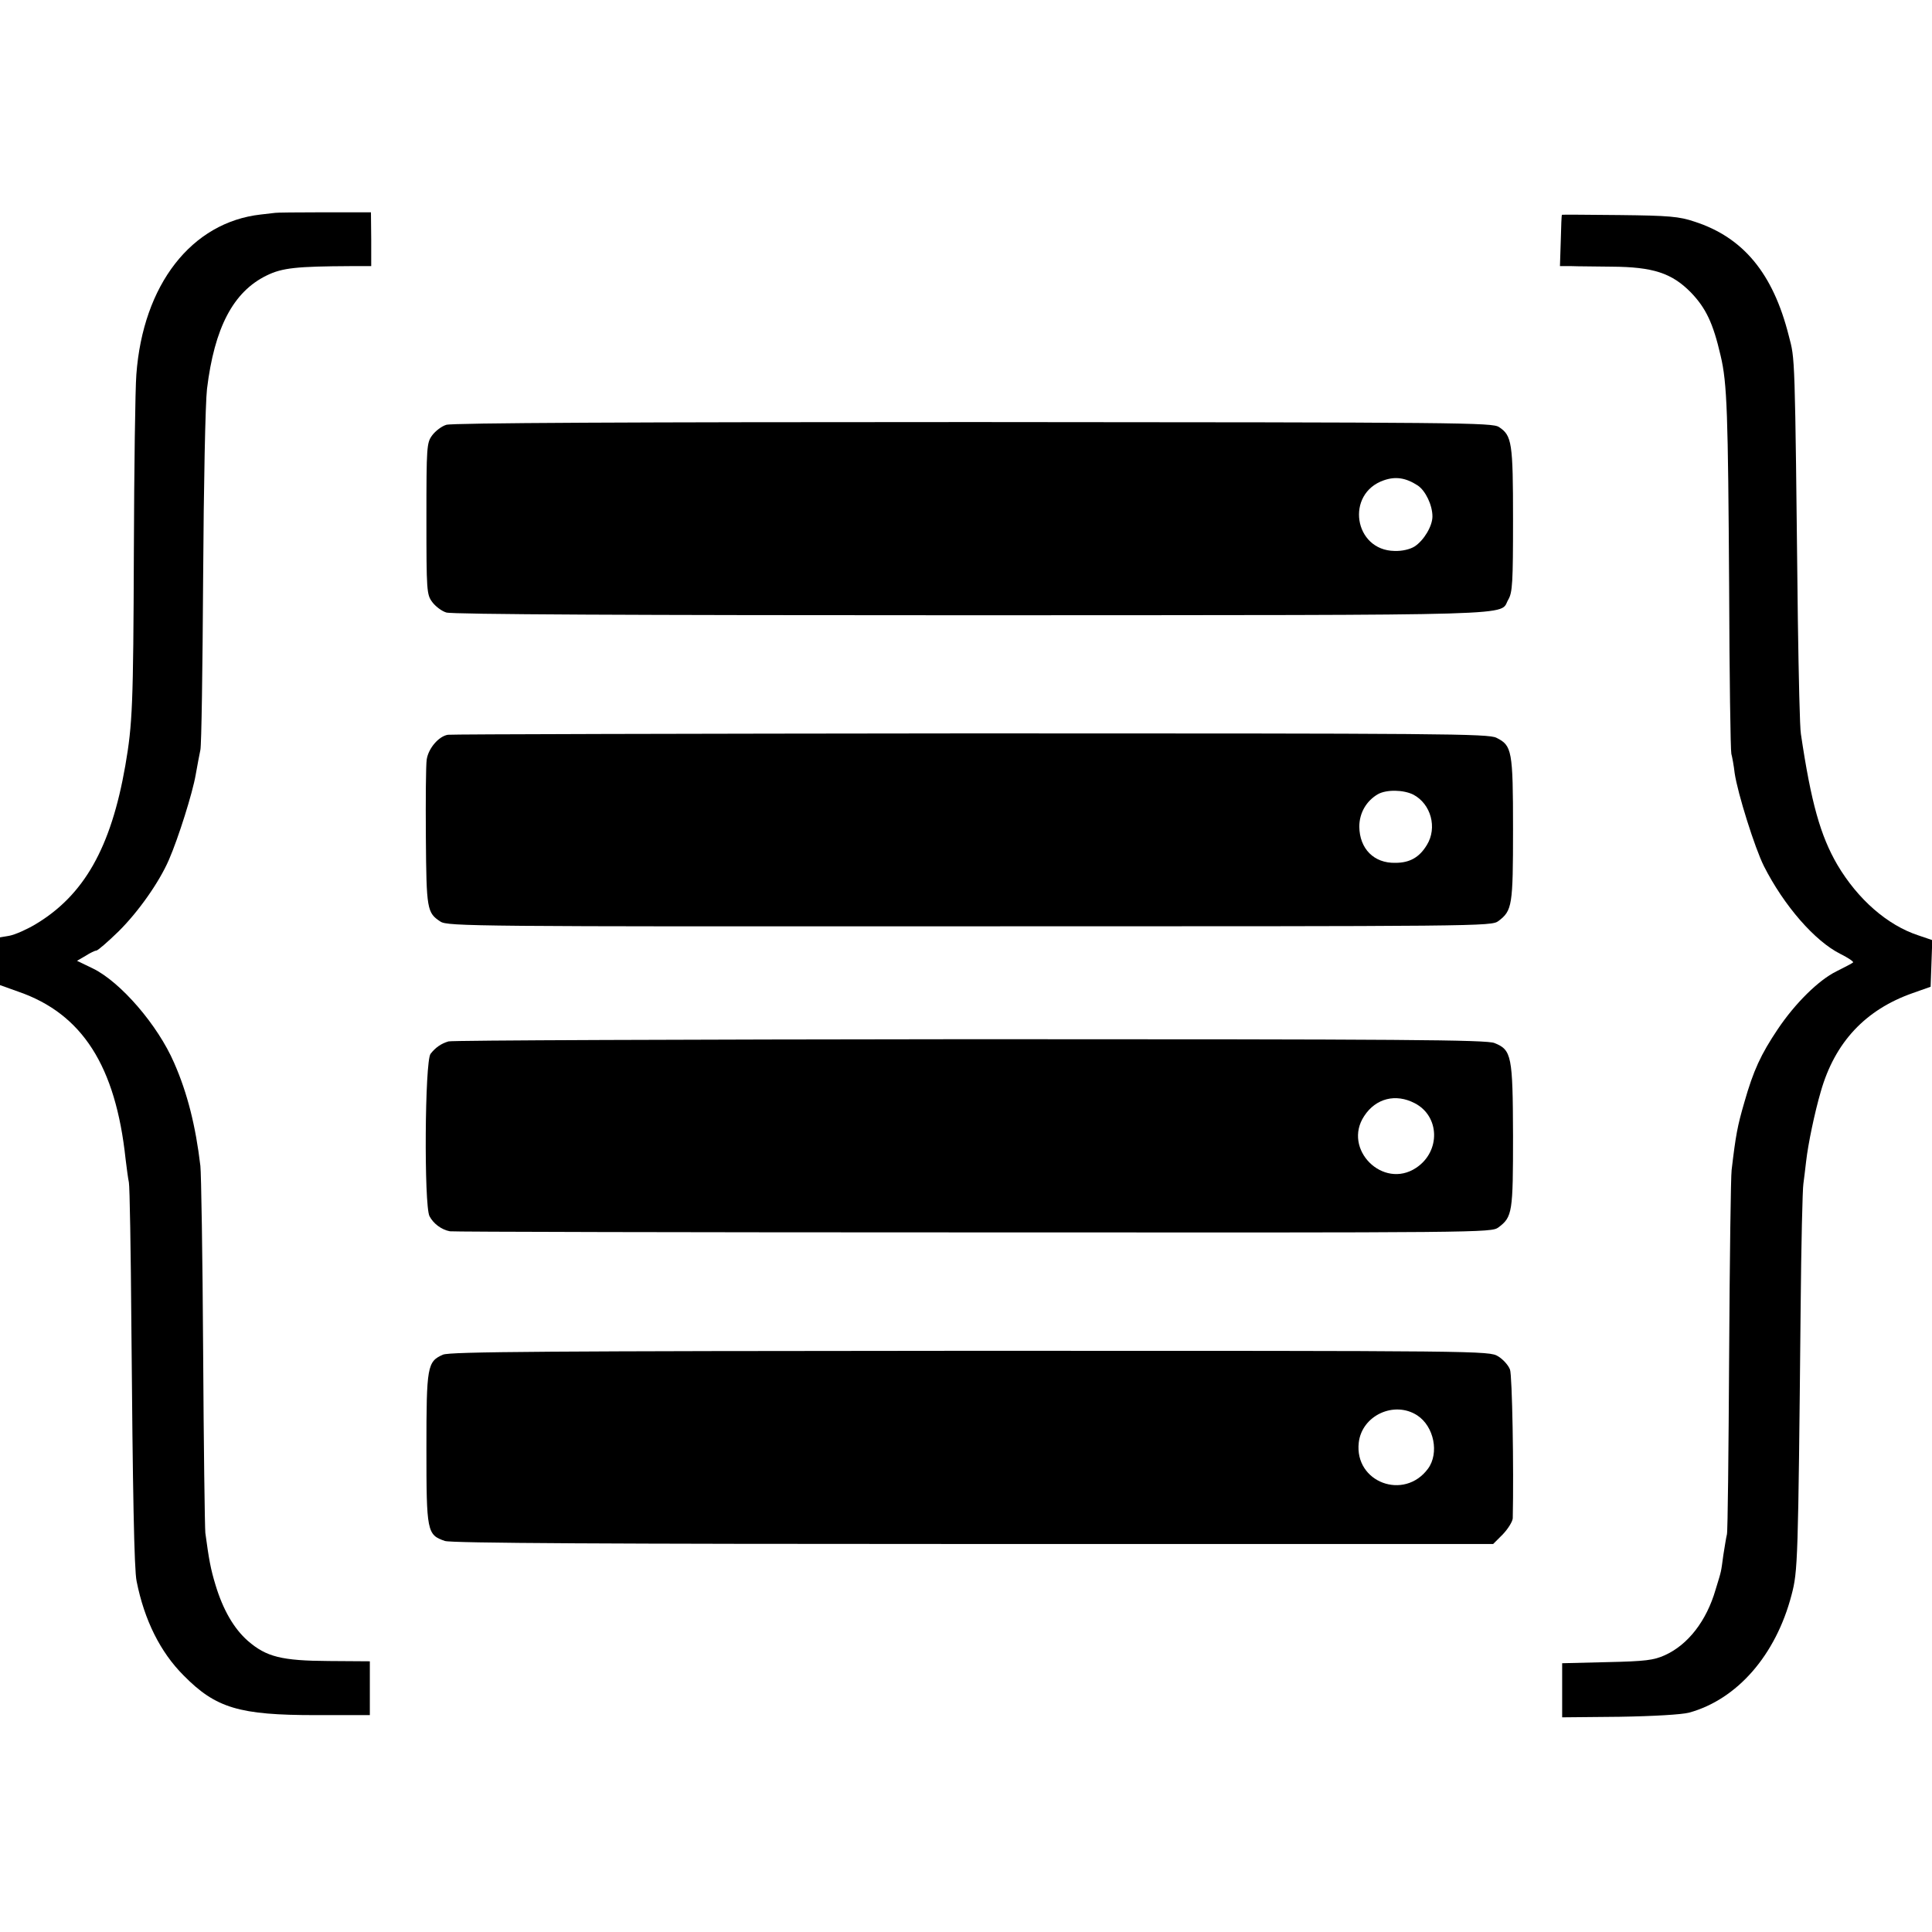
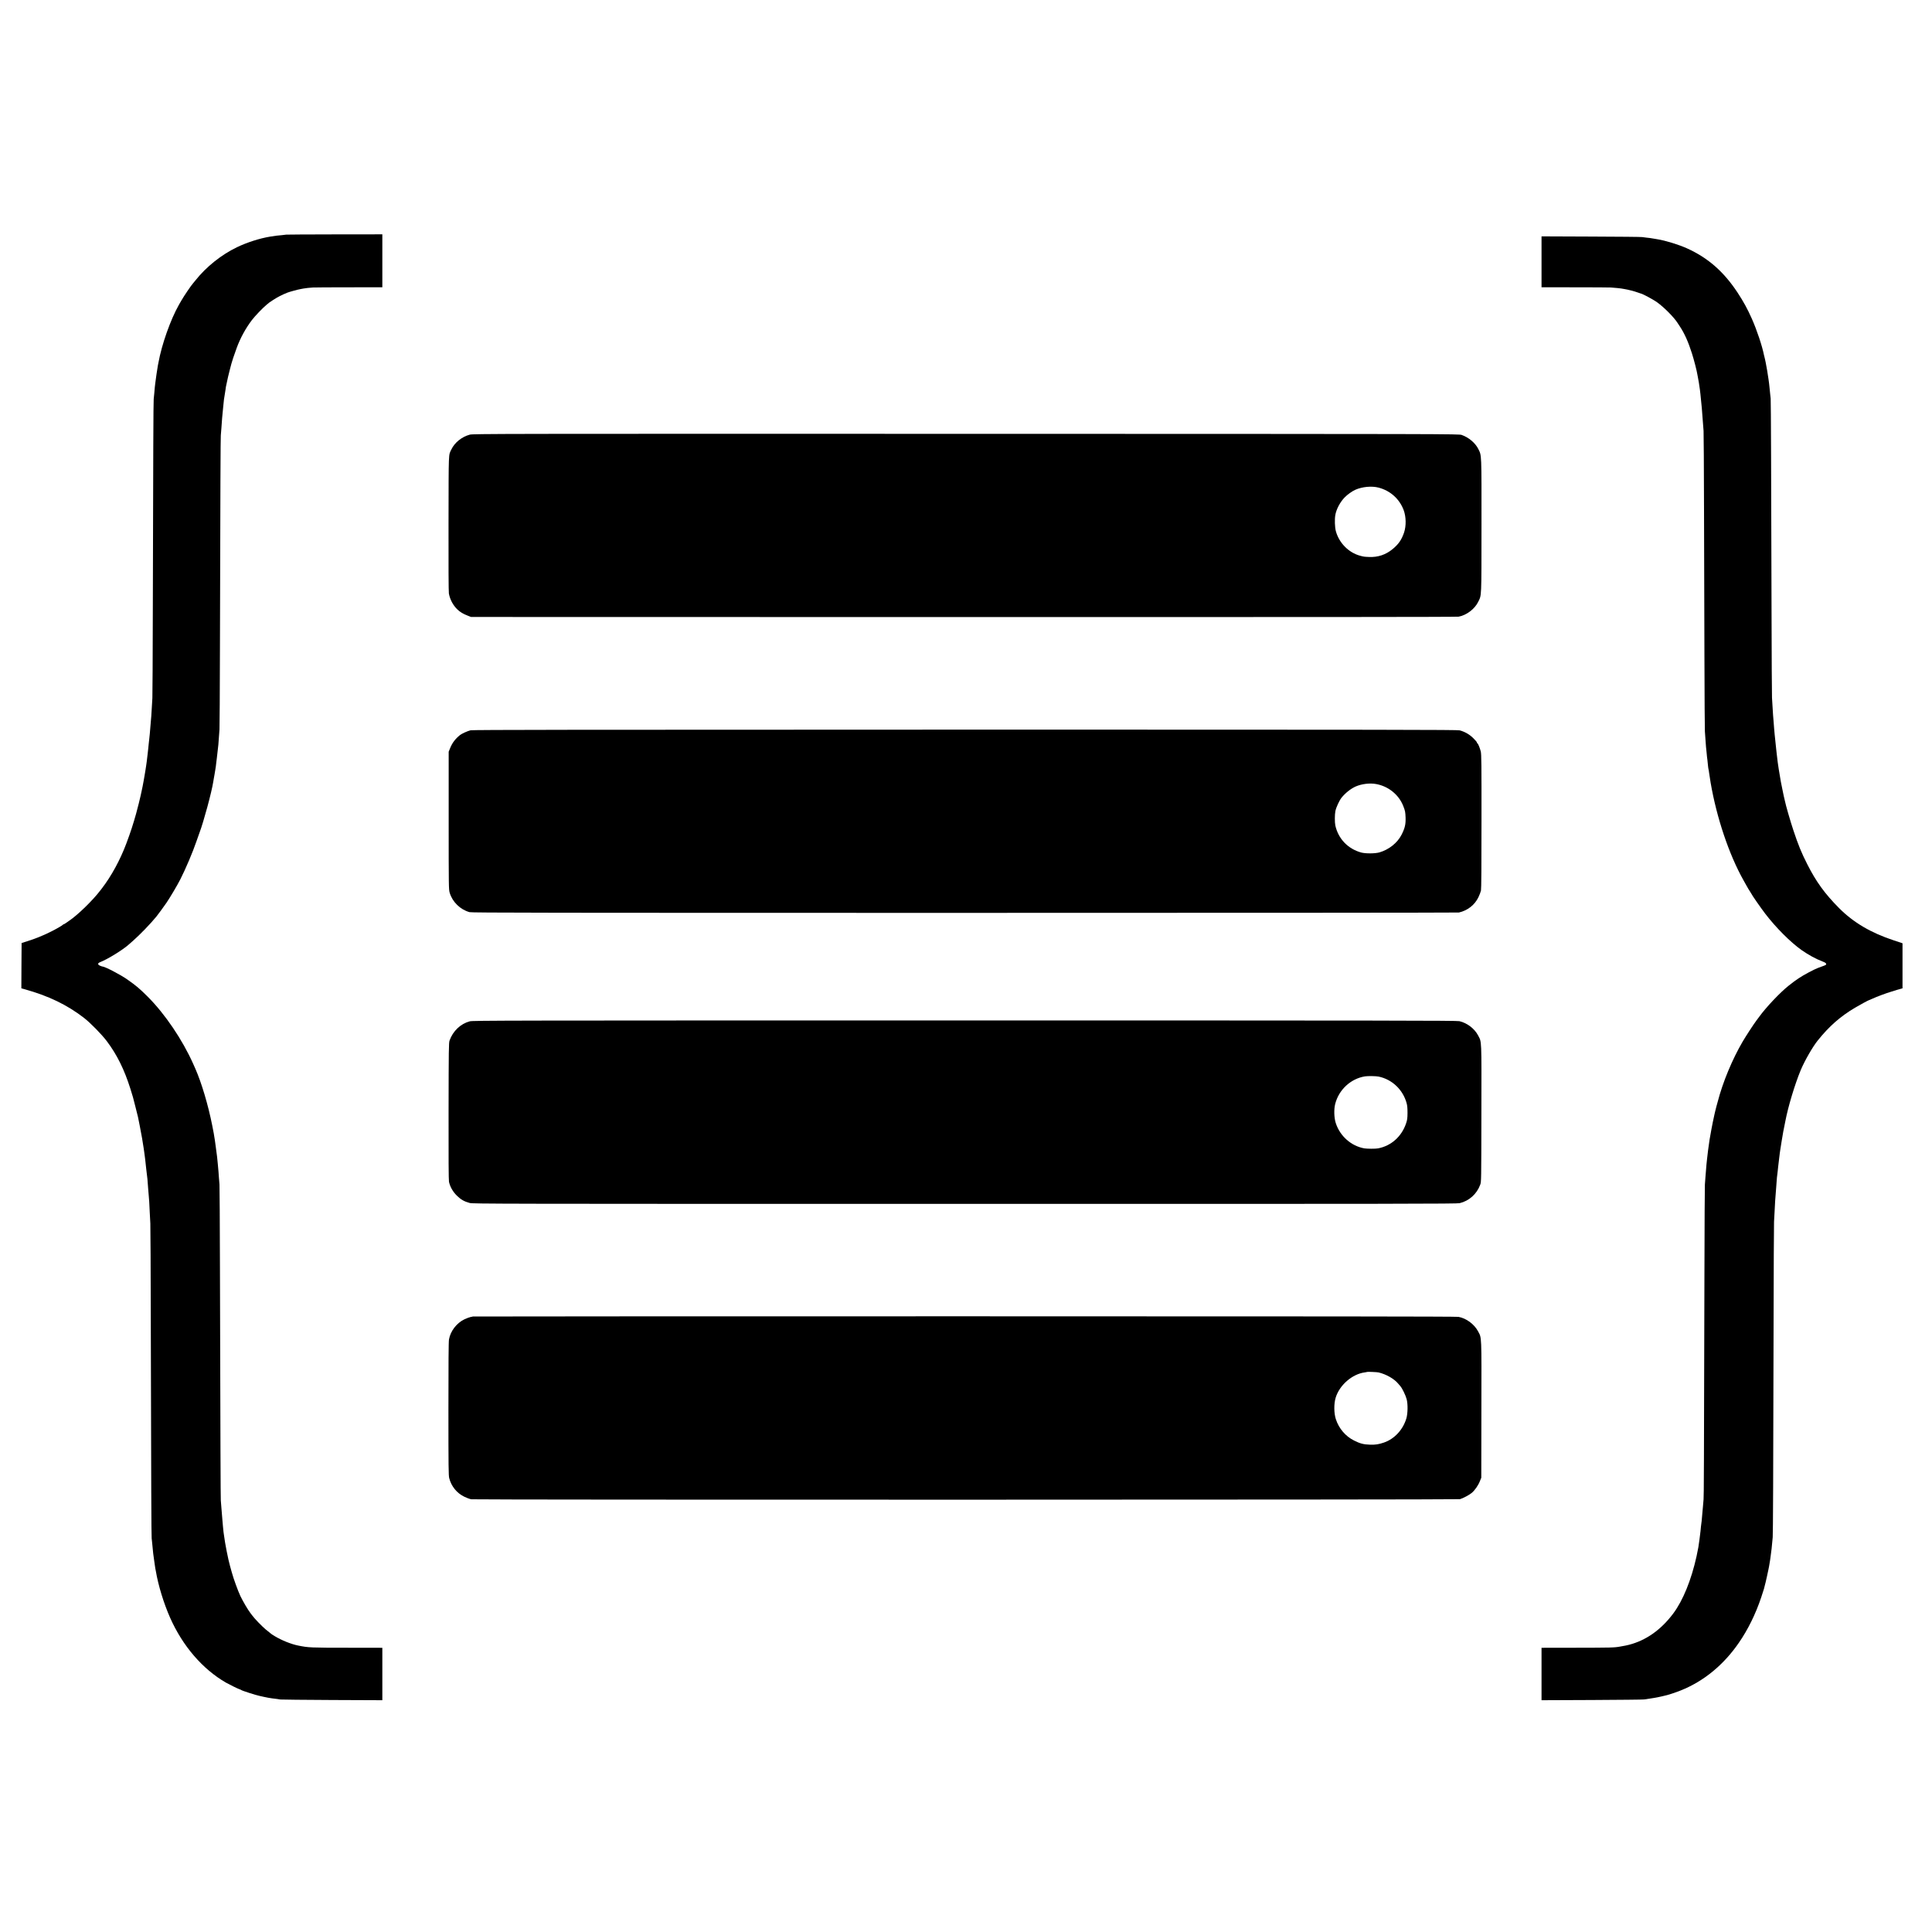
- <svg xmlns="http://www.w3.org/2000/svg" version="1.1" id="Layer_1" x="0px" y="0px" viewBox="0 0 700 700" style="enable-background:new 0 0 700 700;" xml:space="preserve">
-   <g transform="translate(0,700) scale(0.1,-0.1)">
-     <path d="M997,6228.8c-1,0-24-3-52-6c-251-28-427-254-451-580c-4-51-8-339-9-642c-2-558-5-624-31-775c-52-298-150-470-326-575   c-32-19-73-37-93-41l-35-6v-87v-86l67-24c231-80,352-269,388-606c4-33,9-71,12-85s7-248,9-520c5-600,10-885,19-925   c28-141,86-257,170-341c117-119,202-144,479-144h196v98v97l-148,1c-172,1-227,15-294,73c-51,45-90,113-117,202c-18,59-24,93-37,189   c-2,19-6,316-8,660s-7,645-10,670c-17,144-47,264-95,373c-59,137-194,293-294,342l-58,28l31,18c17,11,34,19,39,19s41,31,80,69   c72,71,148,179,183,260c34,78,86,243,97,308c6,35,14,75,17,90c4,16,8,296,10,623c2,338,8,634,14,685c27,222,95,352,216,411   c57,28,109,33,304,34h75v97l-1,98h-173C1076,6230.8,998,6229.8,997,6228.8z" />
-     <path d="M5659,6221.8c-1,0-3-43-4-93l-3-93h42c22-1,88-1,146-2c149-1,217-23,286-93c55-57,81-112,108-229c24-100,27-210,31-841   c1-319,5-590,8-602c3-11,9-43,12-70c11-74,73-271,106-337c73-144,185-272,277-318c28-14,49-28,46-31s-30-17-60-32   c-65-32-150-116-213-210c-61-91-88-149-121-265c-25-86-31-118-46-245c-3-22-7-323-9-670c-2-346-5-639-8-650s-8-45-13-75   c-9-66-6-53-28-125c-33-114-100-200-184-238c-40-18-70-22-209-25l-163-4v-98v-98l208,2c124,2,225,8,252,15c174,48,314,208,371,426   c23,87,24,118,33,1035c2,234,7,439,10,455c2,17,7,53,10,82c7,62,31,177,53,252c51,179,162,297,333,357l65,23l3,85l3,84l-50,17   c-113,37-220,131-294,256c-61,105-95,224-132,474c-4,22-8,207-11,410c-11,987-10,944-33,1033c-57,226-165,356-341,413   c-56,19-93,22-272,24C5753,6221.8,5659,6222.8,5659,6221.8z" />
-     <path d="M1617,5460.8c-17-5-40-23-51-38c-20-27-21-40-21-302s1-275,21-302c11-15,34-33,51-38c20-7,677-10,1909-10   c2047,1,1903-3,1939,57c15,26,17,62,17,290c0,279-4,304-51,335c-25,16-125,17-1905,18C2292,5470.8,1637,5467.8,1617,5460.8z    M5137,5240.8c28-19,53-71,53-112c0-35-31-87-65-109c-16-10-45-17-72-16c-148,2-179,208-39,256   C5057,5274.8,5094,5268.8,5137,5240.8z" />
-     <path d="M1623,4337.8c-33-5-71-49-77-90c-3-20-4-147-3-282c2-261,4-273,53-305c26-17,126-18,1917-17c1859,0,1890,0,1916,19   c50,38,53,55,53,333c0,286-4,303-60,331c-29,15-194,16-1905,16C2488,4341.8,1635,4339.8,1623,4337.8z M5121,4120.8   c64-34,87-120,49-182c-27-45-62-65-114-65c-78-2-130,51-131,131c0,50,26,94,68,118C5024,4139.8,5085,4138.8,5121,4120.8z" />
-     <path d="M1625,3226.8c-27-8-47-22-65-45c-21-27-24-547-4-588c14-27,43-49,74-55c8-2,860-4,1894-4c1849-1,1879-1,1905,18   c51,38,53,55,53,333c-1,289-5,310-67,335c-28,12-328,14-1901,14C2486,3233.8,1636,3230.8,1625,3226.8z M5126,3002.8   c91-47,94-175,5-234c-120-80-268,68-188,188C4985,3020.8,5057,3038.8,5126,3002.8z" />
-     <path d="M1605,2091.8c-57-25-60-42-60-340c0-301,2-313,67-335c22-8,592-11,1914-11h1884l35,35c19,20,35,46,36,58   c4,181-2,518-10,539c-6,16-25,37-43,48c-33,20-51,20-1913,20C1989,2104.8,1629,2102.8,1605,2091.8z M5135,1871.8   c61-40,80-137,39-193c-86-117-267-50-251,94C4934,1871.8,5052,1925.8,5135,1871.8z" />
+ <svg xmlns="http://www.w3.org/2000/svg" version="1.0" width="3800pt" height="3800pt" viewBox="0 0 3800 3800" preserveAspectRatio="xMidYMid meet">
+   <g transform="translate(0,3800) scale(0.1,-0.1)" fill="#000000" stroke="none">
+     <path d="M5629 33385 c-2 -1 -40 -6 -84 -10 -90 -7 -126 -12 -237 -30 -204 -34 -447 -112 -648 -208 -306 -147 -604 -385 -815 -651 -16 -21 -37 -45 -45 -55 -39 -42 -181 -252 -232 -341 -14 -25 -36 -63 -49 -85 -164 -289 -338 -778 -403 -1140 -3 -16 -8 -41 -11 -55 -9 -45 -44 -284 -50 -340 -3 -30 -8 -68 -10 -85 -2 -16 -7 -68 -10 -115 -4 -47 -9 -101 -12 -120 -6 -36 -10 -1109 -17 -4080 -2 -960 -6 -1770 -9 -1800 -3 -30 -8 -113 -11 -185 -4 -71 -9 -146 -10 -165 -5 -44 -15 -174 -22 -260 -4 -60 -9 -108 -19 -200 -2 -19 -7 -60 -10 -90 -3 -30 -7 -71 -9 -90 -3 -19 -8 -64 -11 -100 -8 -73 -10 -96 -19 -160 -4 -25 -9 -63 -12 -85 -2 -22 -9 -62 -14 -90 -5 -27 -12 -68 -15 -90 -3 -22 -12 -74 -20 -115 -8 -41 -17 -90 -20 -107 -3 -18 -12 -61 -20 -95 -8 -35 -16 -74 -19 -88 -6 -35 -63 -260 -88 -350 -59 -212 -109 -366 -193 -590 -119 -319 -295 -643 -482 -885 -13 -16 -27 -34 -31 -40 -146 -193 -446 -485 -612 -595 -12 -8 -40 -27 -61 -43 -21 -15 -43 -27 -48 -27 -5 0 -11 -4 -13 -8 -5 -11 -130 -84 -248 -142 -146 -73 -300 -135 -460 -185 l-105 -33 -3 -446 -2 -445 57 -16 c476 -132 840 -307 1173 -564 124 -95 353 -329 452 -461 200 -266 344 -558 464 -939 25 -80 47 -153 49 -161 2 -8 24 -94 49 -190 25 -97 47 -187 50 -200 2 -14 18 -92 35 -175 30 -151 65 -347 77 -440 3 -27 8 -59 10 -70 2 -11 7 -44 10 -74 3 -30 7 -62 9 -70 1 -9 6 -50 10 -91 4 -41 9 -83 10 -92 2 -9 7 -48 10 -85 4 -37 8 -75 10 -83 2 -8 7 -58 10 -110 4 -52 8 -111 10 -130 2 -19 7 -73 10 -120 3 -47 8 -103 10 -125 2 -22 6 -114 10 -205 4 -91 9 -192 12 -225 3 -33 7 -917 9 -1965 7 -3150 11 -4172 17 -4225 4 -27 9 -75 11 -105 10 -127 28 -278 42 -360 2 -14 6 -45 10 -70 3 -25 7 -52 9 -60 2 -8 7 -31 10 -50 48 -284 155 -634 281 -919 246 -555 638 -1011 1098 -1276 69 -39 236 -121 266 -130 14 -4 30 -11 35 -16 18 -14 286 -100 355 -114 8 -2 44 -10 80 -18 55 -13 139 -28 175 -32 70 -8 136 -17 160 -22 17 -3 474 -7 1018 -10 l987 -4 0 515 0 516 -637 1 c-786 0 -814 2 -1018 43 -139 28 -323 102 -460 184 -67 41 -58 34 -180 134 -71 59 -221 214 -263 273 -4 6 -21 28 -38 50 -49 63 -147 231 -197 335 -47 101 -133 336 -167 461 -12 41 -28 99 -36 129 -36 125 -99 446 -118 600 -4 25 -8 56 -10 70 -2 14 -7 59 -10 100 -4 41 -8 98 -11 125 -6 59 -12 138 -21 255 -3 47 -8 110 -11 140 -4 52 -8 1110 -17 4595 -2 853 -6 1579 -9 1615 -4 36 -9 103 -12 150 -5 81 -8 116 -21 255 -11 121 -14 149 -39 330 -1 11 -6 44 -10 74 -3 30 -8 62 -10 72 -2 9 -7 39 -11 66 -3 26 -8 55 -10 63 -1 8 -14 76 -29 150 -79 402 -212 848 -335 1125 -11 25 -30 66 -41 92 -211 473 -554 980 -893 1319 -165 164 -222 212 -405 341 -132 93 -440 253 -487 253 -7 0 -29 8 -49 17 -49 23 -46 49 8 70 152 60 460 251 572 356 7 7 37 33 67 59 137 120 348 338 463 479 30 36 145 194 199 272 67 98 214 345 273 462 104 204 248 543 316 745 20 58 48 137 62 175 79 207 238 795 269 995 3 19 8 46 10 60 3 14 10 54 16 90 5 36 12 74 14 85 7 38 16 100 21 155 3 30 8 66 10 80 5 34 13 103 20 175 3 33 8 74 10 90 2 17 6 77 10 135 4 58 9 132 12 165 3 33 7 755 9 1605 8 3223 12 4117 17 4175 3 33 8 101 12 150 11 165 16 225 30 360 3 22 7 67 10 100 6 76 13 125 26 198 5 32 12 74 15 95 4 40 7 55 29 155 3 12 12 56 21 97 9 41 25 107 36 145 11 39 24 88 29 110 11 45 50 162 103 307 70 194 177 390 300 552 64 83 212 238 286 299 25 20 50 41 57 47 6 5 42 29 80 53 94 60 162 95 275 141 42 16 204 61 258 70 19 3 46 8 59 11 35 7 125 17 184 20 29 2 348 4 710 4 l657 1 0 520 0 521 -944 -1 c-519 -1 -946 -3 -947 -5z" />
+     <path d="M30320 32851 l0 -501 658 -1 c361 0 680 -2 707 -4 84 -6 179 -15 200 -19 11 -2 40 -7 65 -11 70 -11 199 -44 260 -67 30 -11 60 -21 65 -22 37 -7 241 -117 316 -170 138 -99 333 -295 404 -407 6 -9 26 -40 46 -70 90 -135 167 -307 237 -529 42 -131 97 -347 107 -415 3 -22 8 -46 10 -53 5 -15 34 -190 40 -247 3 -22 7 -60 10 -85 17 -147 39 -391 50 -570 4 -58 9 -127 12 -155 3 -27 7 -723 9 -1545 2 -822 6 -2129 8 -2905 2 -775 6 -1432 9 -1460 3 -27 8 -104 12 -169 4 -66 8 -127 10 -136 2 -10 6 -53 10 -96 3 -43 8 -90 10 -104 4 -23 10 -73 20 -179 2 -24 7 -51 9 -60 3 -9 8 -38 11 -66 3 -27 17 -117 31 -200 118 -688 361 -1410 644 -1915 23 -41 56 -100 73 -130 16 -30 43 -74 59 -97 15 -23 28 -44 28 -46 0 -11 183 -275 269 -387 212 -277 497 -562 716 -717 133 -93 280 -174 409 -223 52 -20 72 -33 74 -48 3 -21 7 -19 -158 -79 -81 -30 -289 -141 -383 -205 -80 -54 -112 -78 -200 -148 -166 -132 -435 -416 -572 -604 -11 -15 -37 -51 -59 -79 -58 -78 -203 -300 -269 -412 -203 -346 -391 -796 -492 -1185 -3 -8 -14 -51 -26 -95 -11 -44 -22 -87 -24 -95 -2 -8 -9 -37 -15 -65 -6 -27 -14 -61 -16 -75 -3 -14 -10 -45 -15 -70 -9 -38 -43 -223 -53 -285 -2 -11 -6 -36 -10 -55 -6 -38 -14 -92 -22 -155 -2 -22 -7 -51 -9 -65 -2 -14 -7 -52 -10 -85 -4 -33 -8 -71 -10 -85 -2 -14 -7 -61 -11 -105 -4 -44 -8 -93 -9 -110 -2 -16 -7 -77 -11 -135 -4 -58 -9 -125 -11 -150 -3 -25 -7 -810 -9 -1745 -9 -3875 -11 -4383 -17 -4445 -4 -36 -9 -99 -12 -140 -3 -41 -7 -91 -10 -110 -2 -19 -6 -71 -10 -115 -3 -44 -8 -87 -10 -95 -2 -8 -7 -44 -10 -80 -5 -62 -9 -97 -20 -182 -3 -21 -7 -57 -10 -80 -3 -24 -8 -54 -10 -68 -2 -14 -7 -45 -10 -70 -4 -25 -20 -106 -36 -180 -103 -466 -266 -868 -458 -1125 -240 -321 -534 -529 -871 -616 -52 -13 -66 -16 -174 -35 -115 -21 -168 -22 -893 -23 l-653 -1 0 -516 0 -515 988 4 c543 3 1005 7 1027 11 22 3 72 11 110 16 39 5 81 12 95 15 14 3 41 8 60 11 19 3 53 10 75 16 22 5 48 12 59 14 61 11 217 62 324 105 451 180 843 501 1144 939 179 259 330 567 438 890 28 85 53 162 55 170 1 8 8 35 15 60 17 64 17 63 44 185 14 61 28 126 31 145 3 19 8 42 10 50 2 8 7 35 10 60 3 25 8 52 10 60 2 8 6 38 9 65 4 28 8 66 11 85 8 54 13 99 20 180 3 41 9 98 12 125 6 57 11 1242 17 4130 2 1106 6 2039 9 2075 3 36 8 135 12 220 3 85 8 171 10 190 2 19 6 78 10 130 3 52 8 111 10 130 1 19 6 80 10 135 4 55 8 102 10 105 1 3 6 41 10 84 4 43 8 86 10 95 1 9 6 43 9 76 9 84 17 146 21 175 2 14 7 45 10 70 6 44 52 326 60 365 2 11 11 56 20 100 9 44 18 91 21 105 54 285 187 725 303 1005 76 181 233 455 333 579 226 282 443 472 733 645 98 58 270 151 280 151 3 0 30 12 61 26 89 41 271 109 369 138 50 15 101 31 115 36 14 4 44 13 68 19 l42 12 0 443 0 443 -171 57 c-451 148 -797 353 -1079 637 -279 282 -450 517 -625 864 -113 222 -176 377 -270 660 -58 172 -154 505 -169 585 -2 8 -6 26 -9 40 -4 14 -9 36 -12 50 -3 14 -16 79 -30 145 -14 66 -27 131 -29 145 -11 59 -35 208 -41 245 -3 23 -7 50 -9 61 -2 11 -7 45 -11 75 -3 30 -8 68 -10 84 -2 17 -6 55 -10 85 -3 30 -7 71 -10 90 -4 32 -7 59 -20 192 -3 26 -7 64 -9 85 -3 21 -7 76 -11 123 -3 47 -8 105 -10 130 -9 99 -14 170 -20 280 -4 63 -9 151 -12 195 -3 44 -7 823 -9 1730 -6 2539 -12 4105 -17 4155 -3 25 -7 70 -11 100 -3 30 -8 80 -11 110 -3 30 -7 72 -10 93 -3 20 -7 56 -11 80 -8 68 -44 278 -55 327 -6 25 -13 56 -15 70 -3 14 -7 33 -10 42 -3 9 -7 25 -9 35 -36 182 -141 495 -238 713 -87 196 -162 333 -282 516 -274 415 -584 685 -998 871 -166 74 -424 153 -577 177 -19 3 -48 8 -65 11 -77 13 -95 16 -151 21 -32 3 -70 8 -84 11 -14 4 -465 8 -1002 10 l-978 4 0 -500z" />
+     <path d="M9240 29451 c-157 -42 -298 -156 -362 -291 -58 -123 -53 2 -56 -1454 -2 -809 1 -1348 7 -1380 22 -119 82 -231 167 -313 53 -51 114 -88 203 -122 l66 -26 9685 -2 c6510 -1 9703 1 9740 8 154 28 316 151 384 291 68 140 64 49 65 1493 1 1441 3 1381 -61 1511 -59 120 -188 230 -328 279 -54 20 -152 20 -9750 22 -9244 2 -9698 1 -9760 -16z m17872 -1041 c233 -60 414 -222 497 -445 48 -131 51 -308 7 -440 -49 -144 -110 -231 -230 -329 -132 -107 -283 -158 -455 -151 -98 4 -104 4 -181 25 -224 60 -414 253 -476 485 -20 75 -25 232 -10 315 20 116 95 256 185 348 50 53 151 124 209 149 137 60 321 77 454 43z" />
+     <path d="M9255 23636 c-58 -14 -171 -65 -205 -92 -96 -77 -155 -155 -198 -263 l-27 -66 0 -1355 c0 -1317 1 -1357 20 -1420 54 -181 207 -330 390 -381 43 -12 1486 -14 9740 -14 5330 0 9704 3 9720 7 171 39 311 149 384 301 22 45 44 105 50 132 7 33 10 483 10 1360 1 1133 -1 1319 -14 1374 -17 69 -55 161 -67 161 -5 0 -8 7 -8 15 0 8 -31 46 -70 84 -74 75 -169 129 -270 156 -48 12 -1305 14 -9730 14 -7603 -1 -9686 -3 -9725 -13z m17811 -1057 c242 -43 448 -210 535 -434 37 -94 40 -113 45 -225 4 -133 -12 -205 -79 -338 -82 -161 -249 -294 -437 -348 -87 -24 -270 -25 -357 -2 -261 72 -451 270 -509 533 -13 59 -12 217 1 280 15 76 78 211 123 267 75 93 181 176 277 219 118 51 277 71 401 48z" />
+     <path d="M9240 17912 c-181 -48 -331 -190 -398 -379 -15 -44 -17 -157 -19 -1388 -2 -919 1 -1356 8 -1390 21 -97 76 -194 154 -271 78 -77 145 -116 253 -145 65 -17 423 -18 9737 -18 8616 -1 9677 1 9734 14 187 45 337 179 405 363 21 57 21 63 23 1402 3 1496 7 1396 -65 1535 -71 134 -213 243 -367 280 -52 12 -1380 14 -9730 14 -9080 0 -9674 -1 -9735 -17z m17875 -1087 c265 -54 480 -258 552 -525 13 -47 17 -99 17 -190 -1 -107 -5 -136 -28 -205 -87 -259 -293 -443 -551 -492 -50 -10 -216 -9 -270 0 -258 46 -477 239 -561 494 -35 105 -40 274 -12 381 72 280 305 495 584 541 53 9 220 7 269 -4z" />
+     <path d="M9299 12106 c-2 -2 -22 -7 -44 -10 -22 -4 -77 -25 -122 -46 -153 -74 -273 -231 -302 -395 -8 -40 -11 -475 -11 -1365 0 -1152 2 -1312 16 -1365 42 -161 149 -292 295 -363 46 -23 109 -46 139 -51 67 -12 19400 -10 19445 2 56 15 190 86 233 124 60 51 127 147 159 229 l28 69 2 1340 c3 1489 7 1403 -65 1539 -74 140 -232 258 -386 285 -42 8 -2903 11 -9721 11 -5314 0 -9664 -2 -9666 -4z m17816 -1100 c153 -37 308 -126 386 -221 10 -11 29 -33 43 -50 37 -43 103 -179 123 -255 26 -98 23 -282 -6 -380 -68 -224 -236 -404 -443 -474 -98 -34 -171 -45 -272 -41 -126 4 -196 22 -314 82 -167 83 -297 235 -357 418 -39 117 -41 305 -4 425 76 248 326 465 574 497 22 3 42 7 44 9 5 5 200 -3 226 -10z" />
  </g>
</svg>
